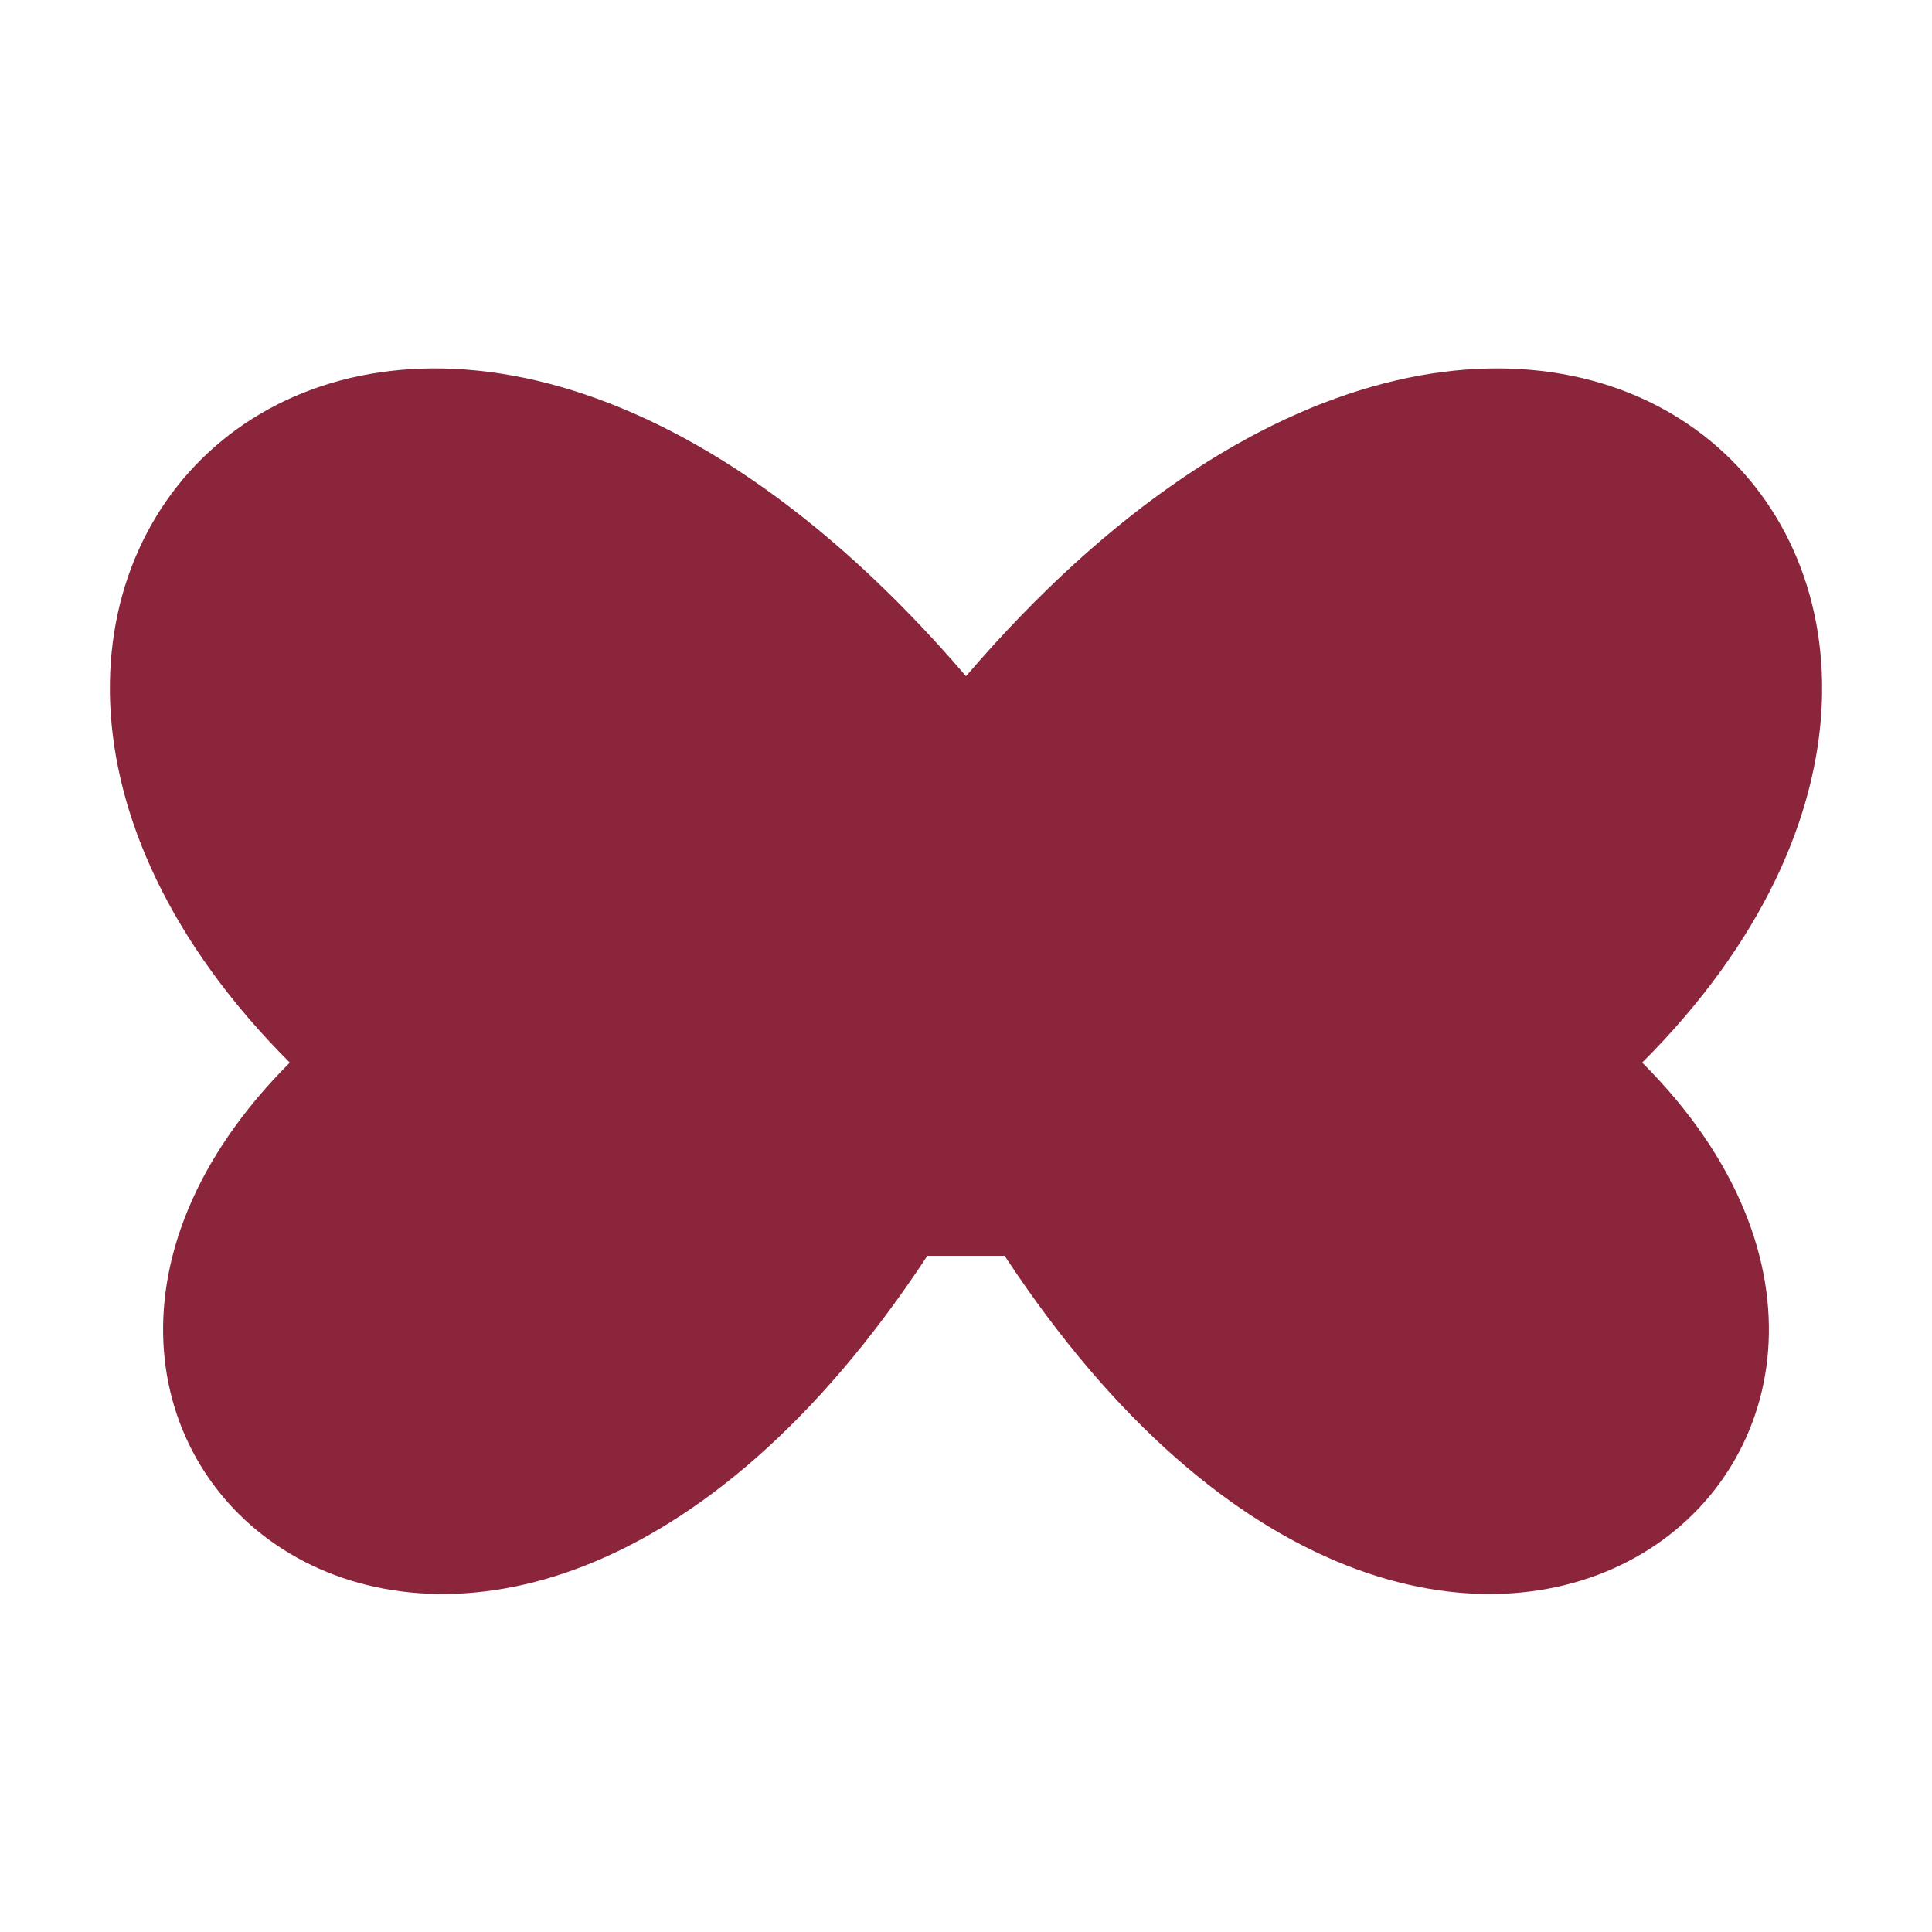
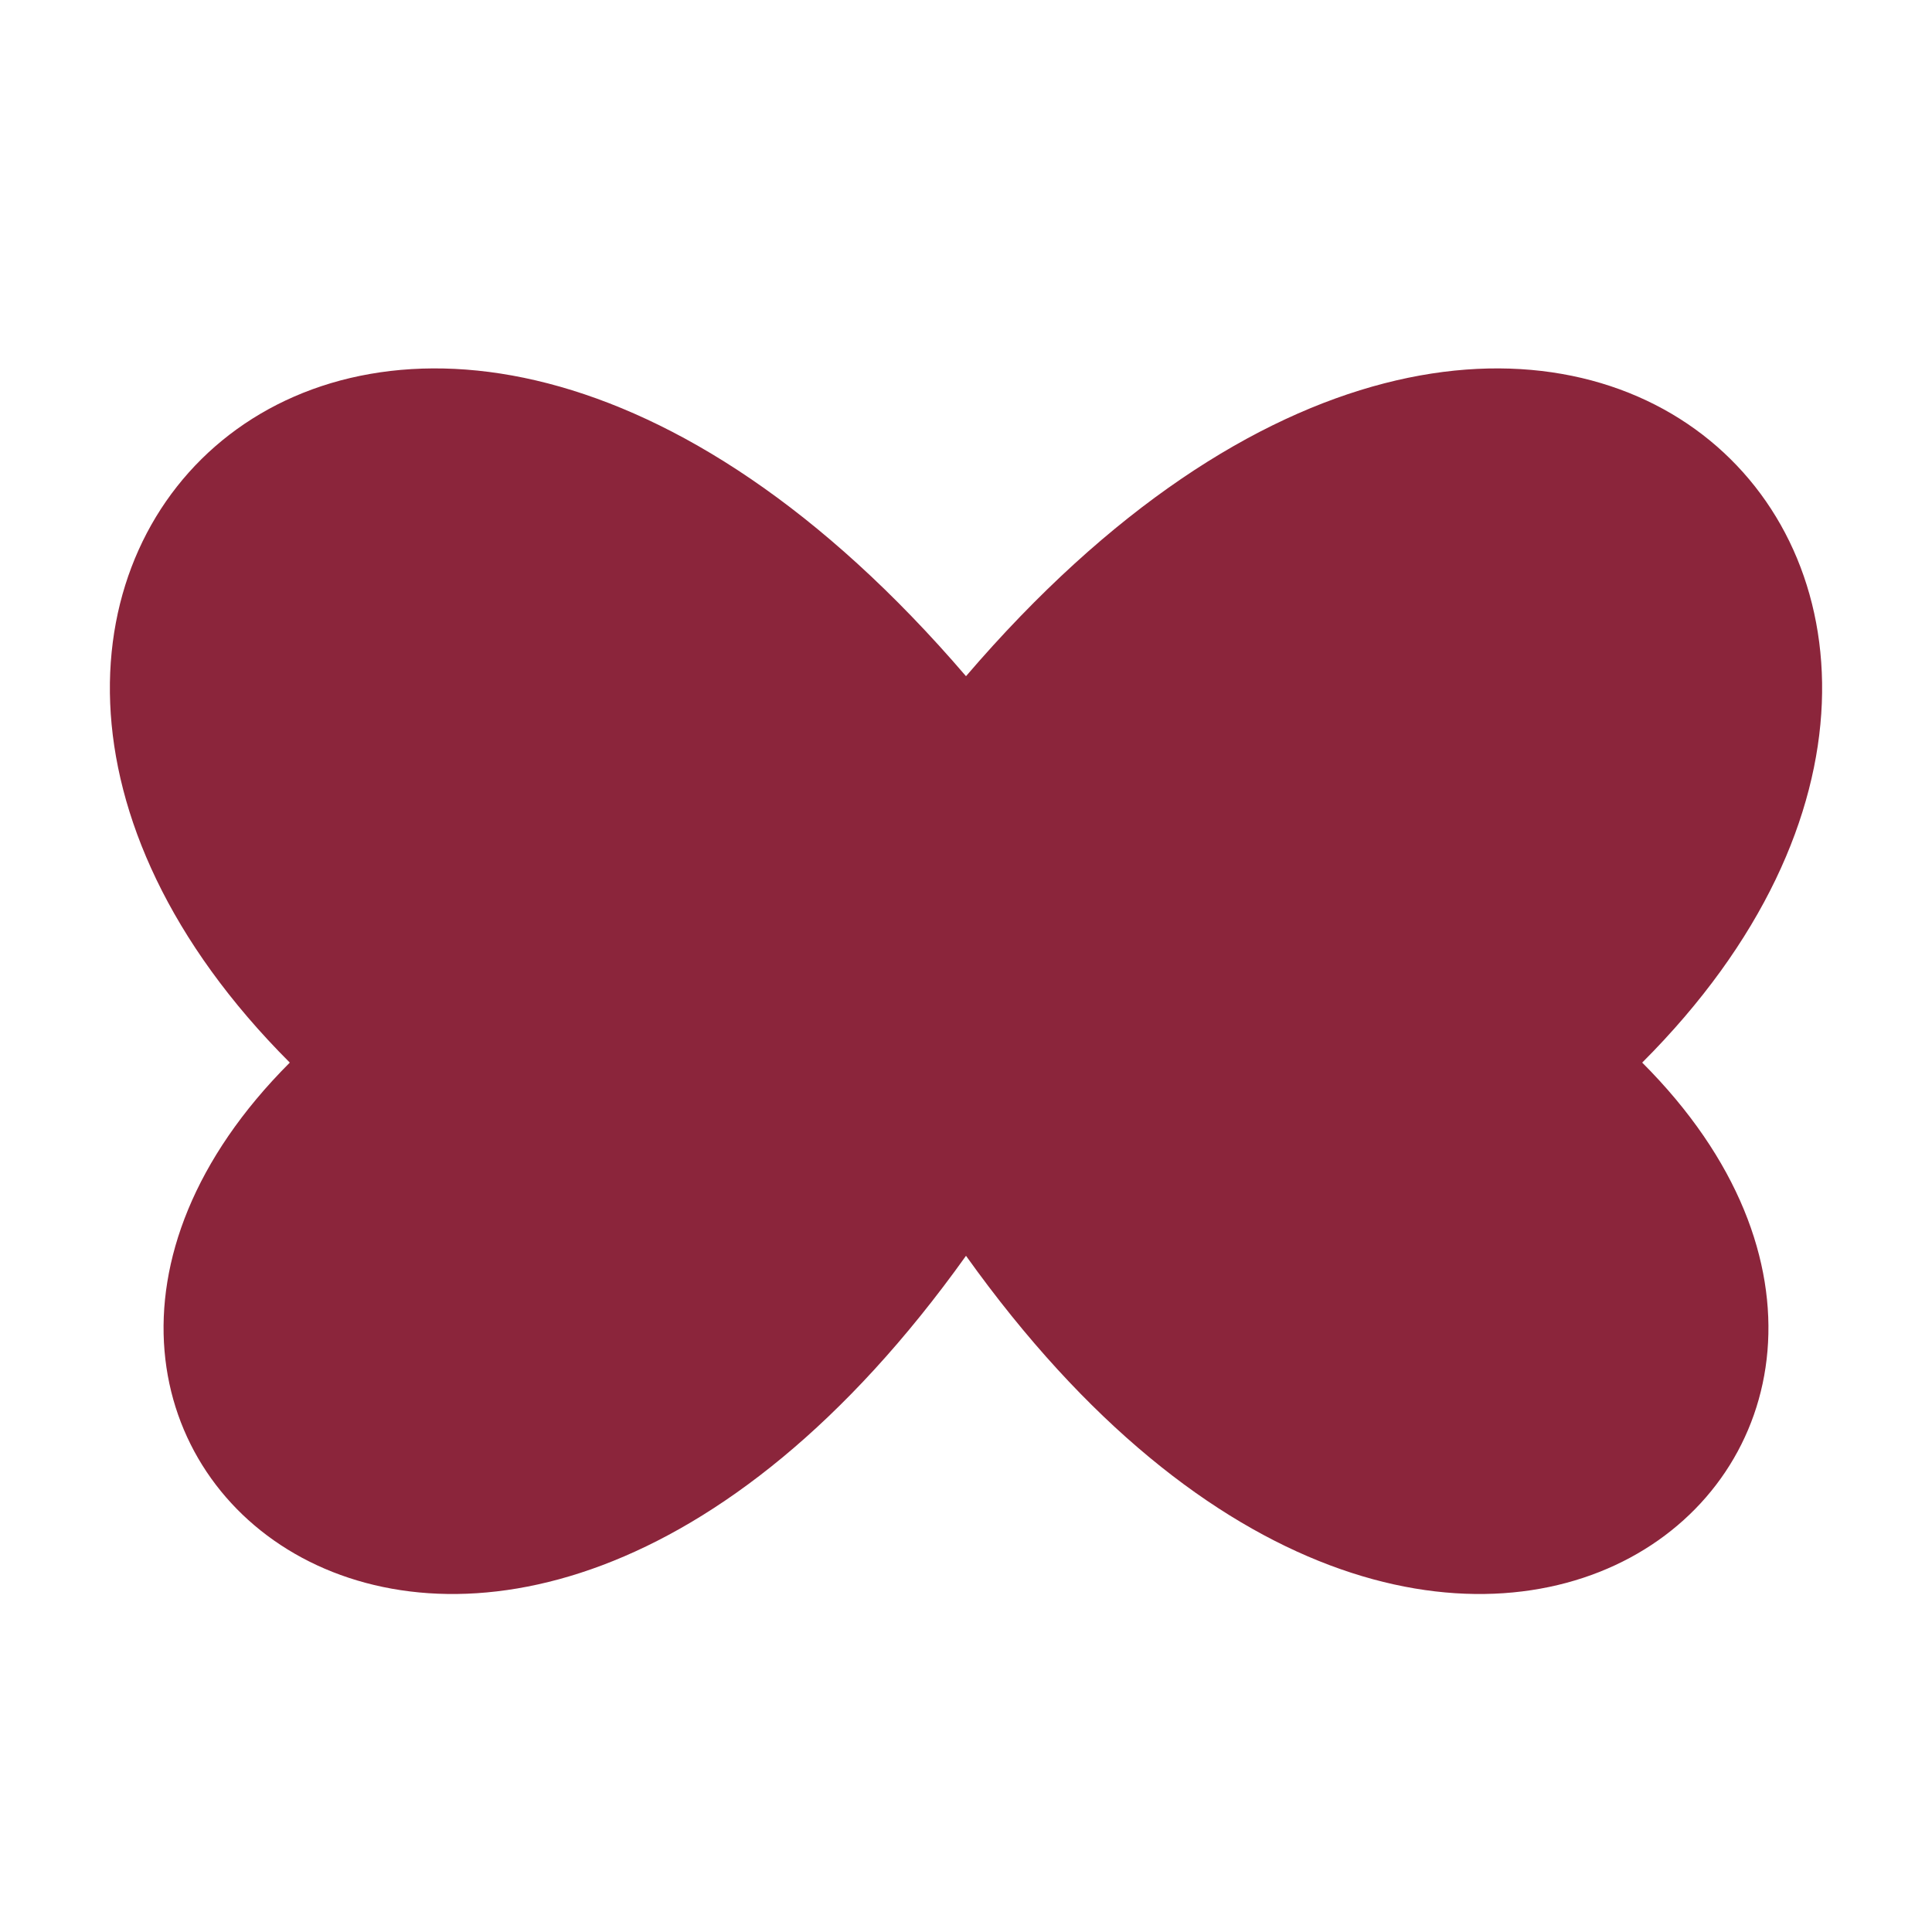
<svg xmlns="http://www.w3.org/2000/svg" viewBox="0 0 100 100" width="100%" height="100%">
-   <path d="M 50 35              C 20 0, -10 30, 15 55              C -5 75, 25 100, 48 65              L 52 65              C 75 100, 105 75, 85 55              C 110 30, 80 0, 50 35              Z" fill="#8B253B" />
+   <path d="M 50 35              C 20 0, -10 30, 15 55              C -5 75, 25 100, 50 65              C 75 100, 105 75, 85 55              C 110 30, 80 0, 50 35              Z" fill="#8B253B" />
</svg>
